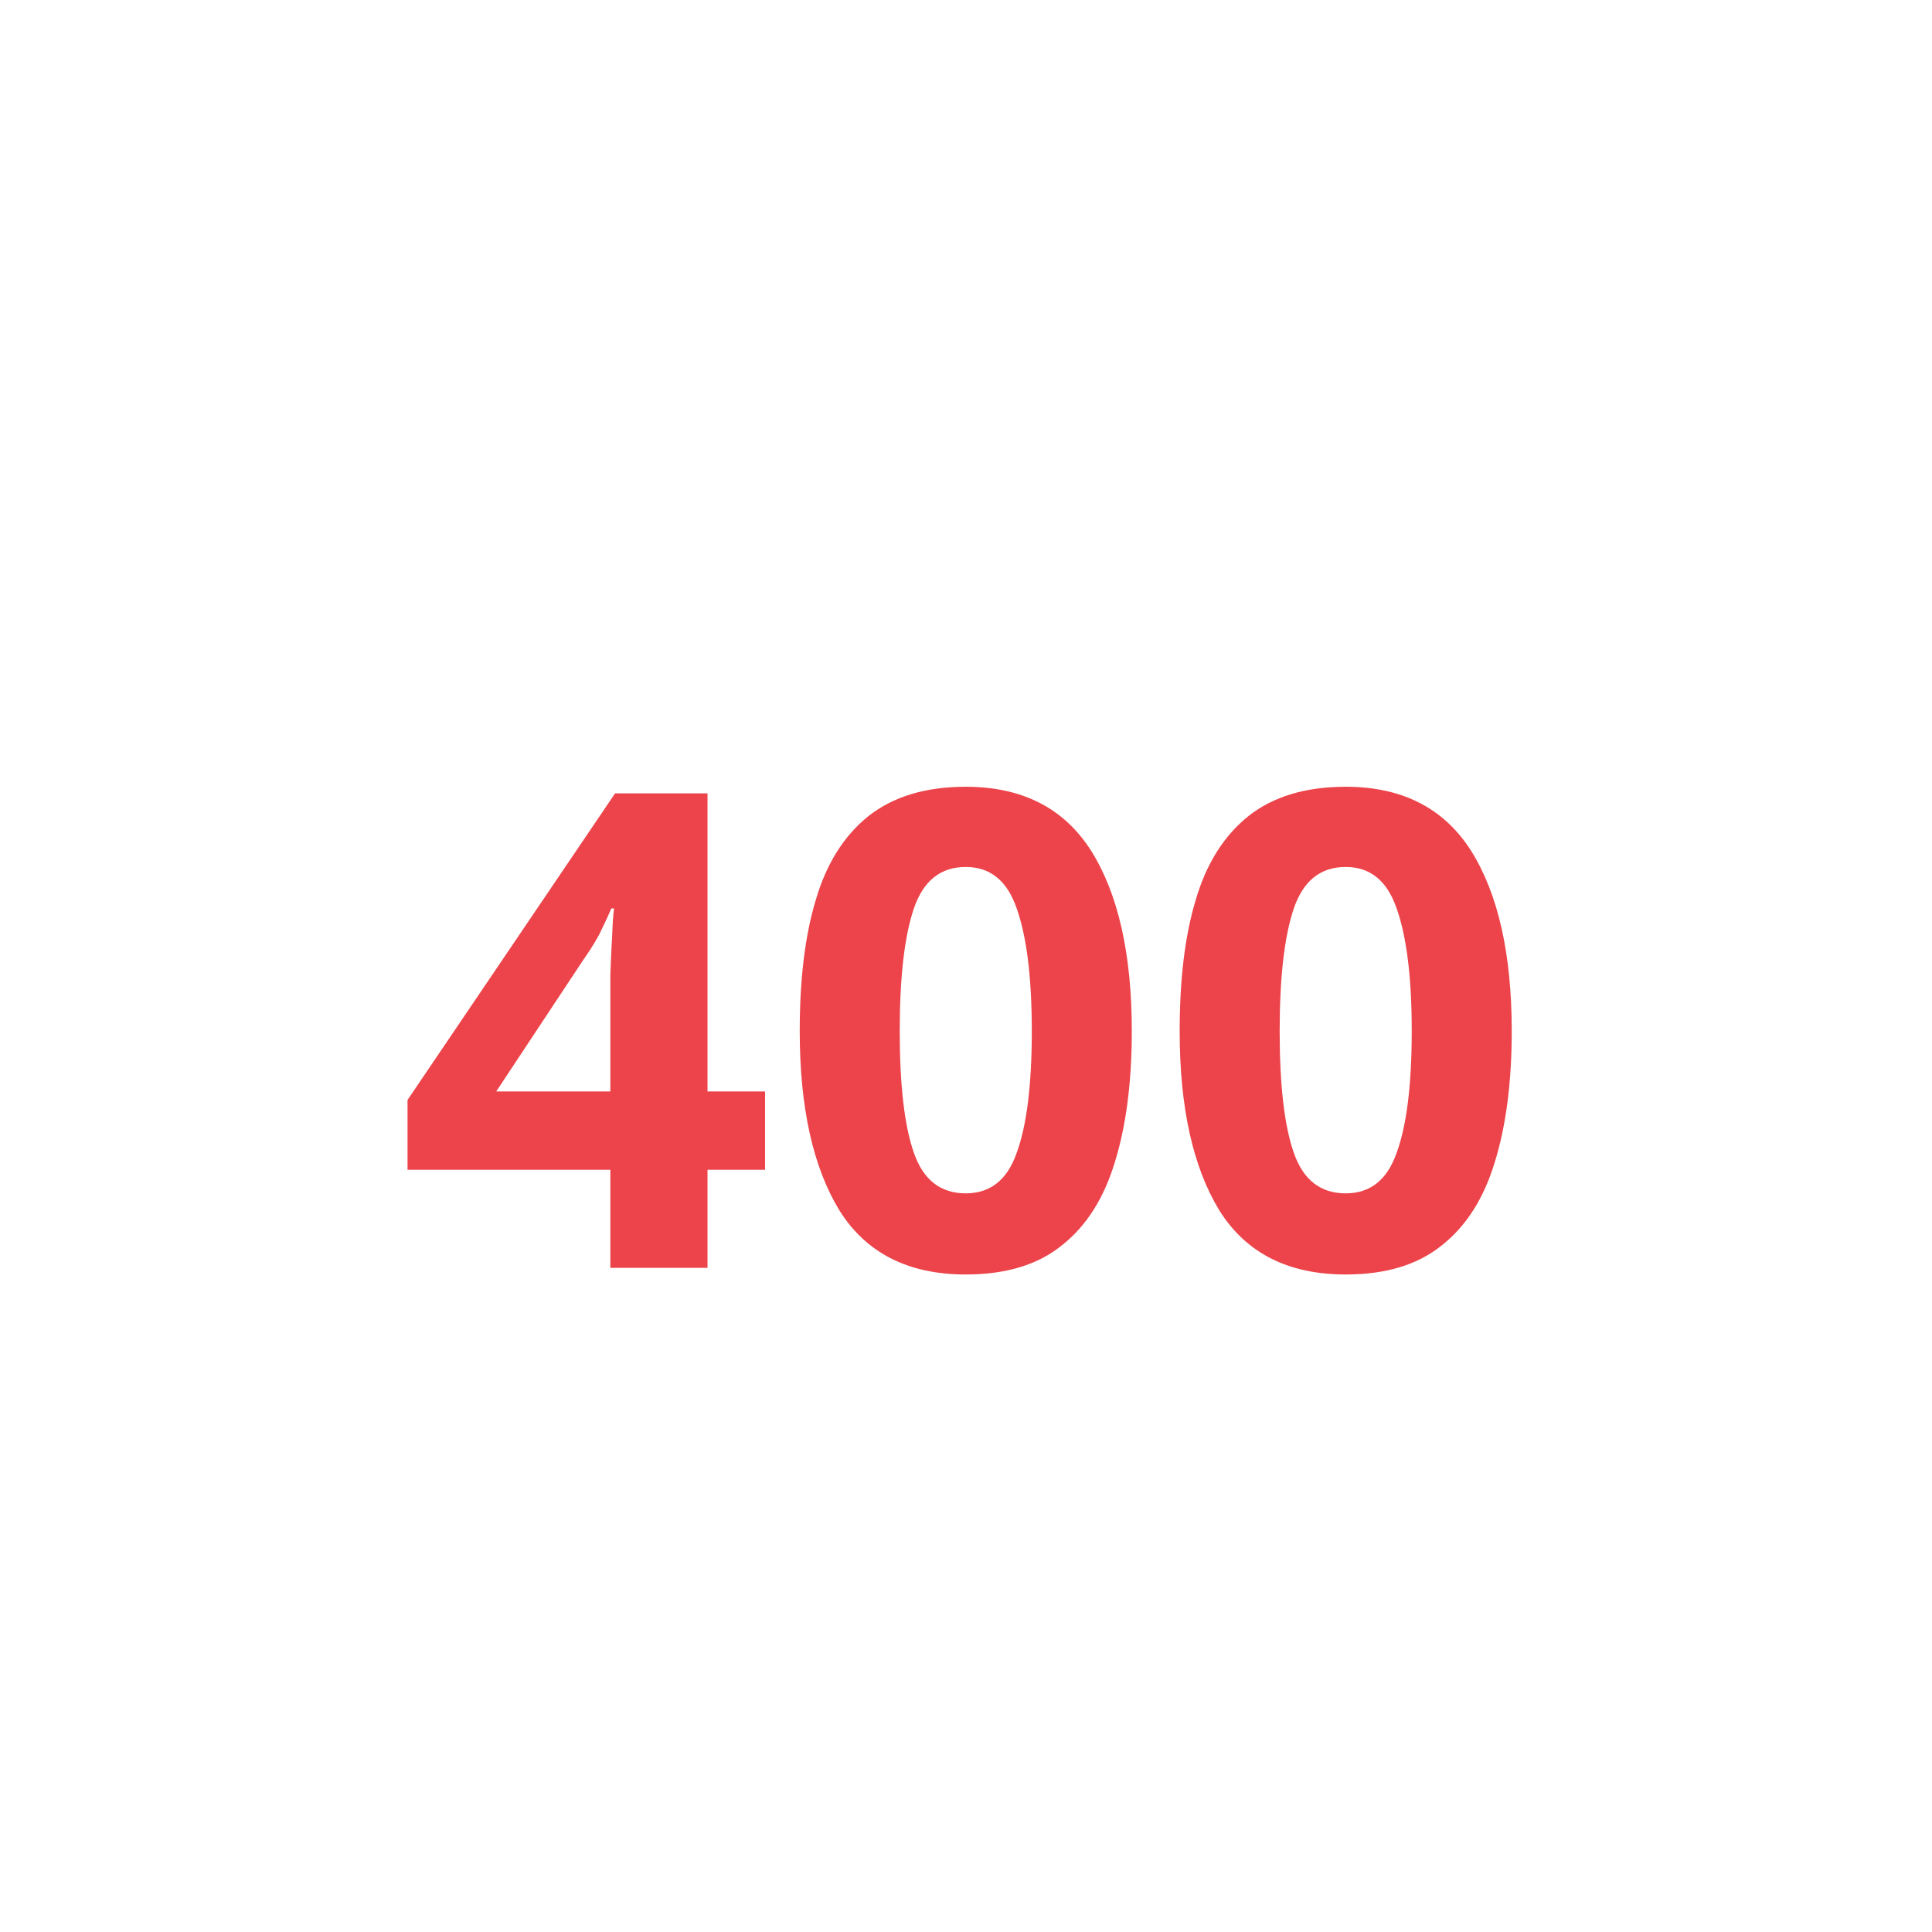
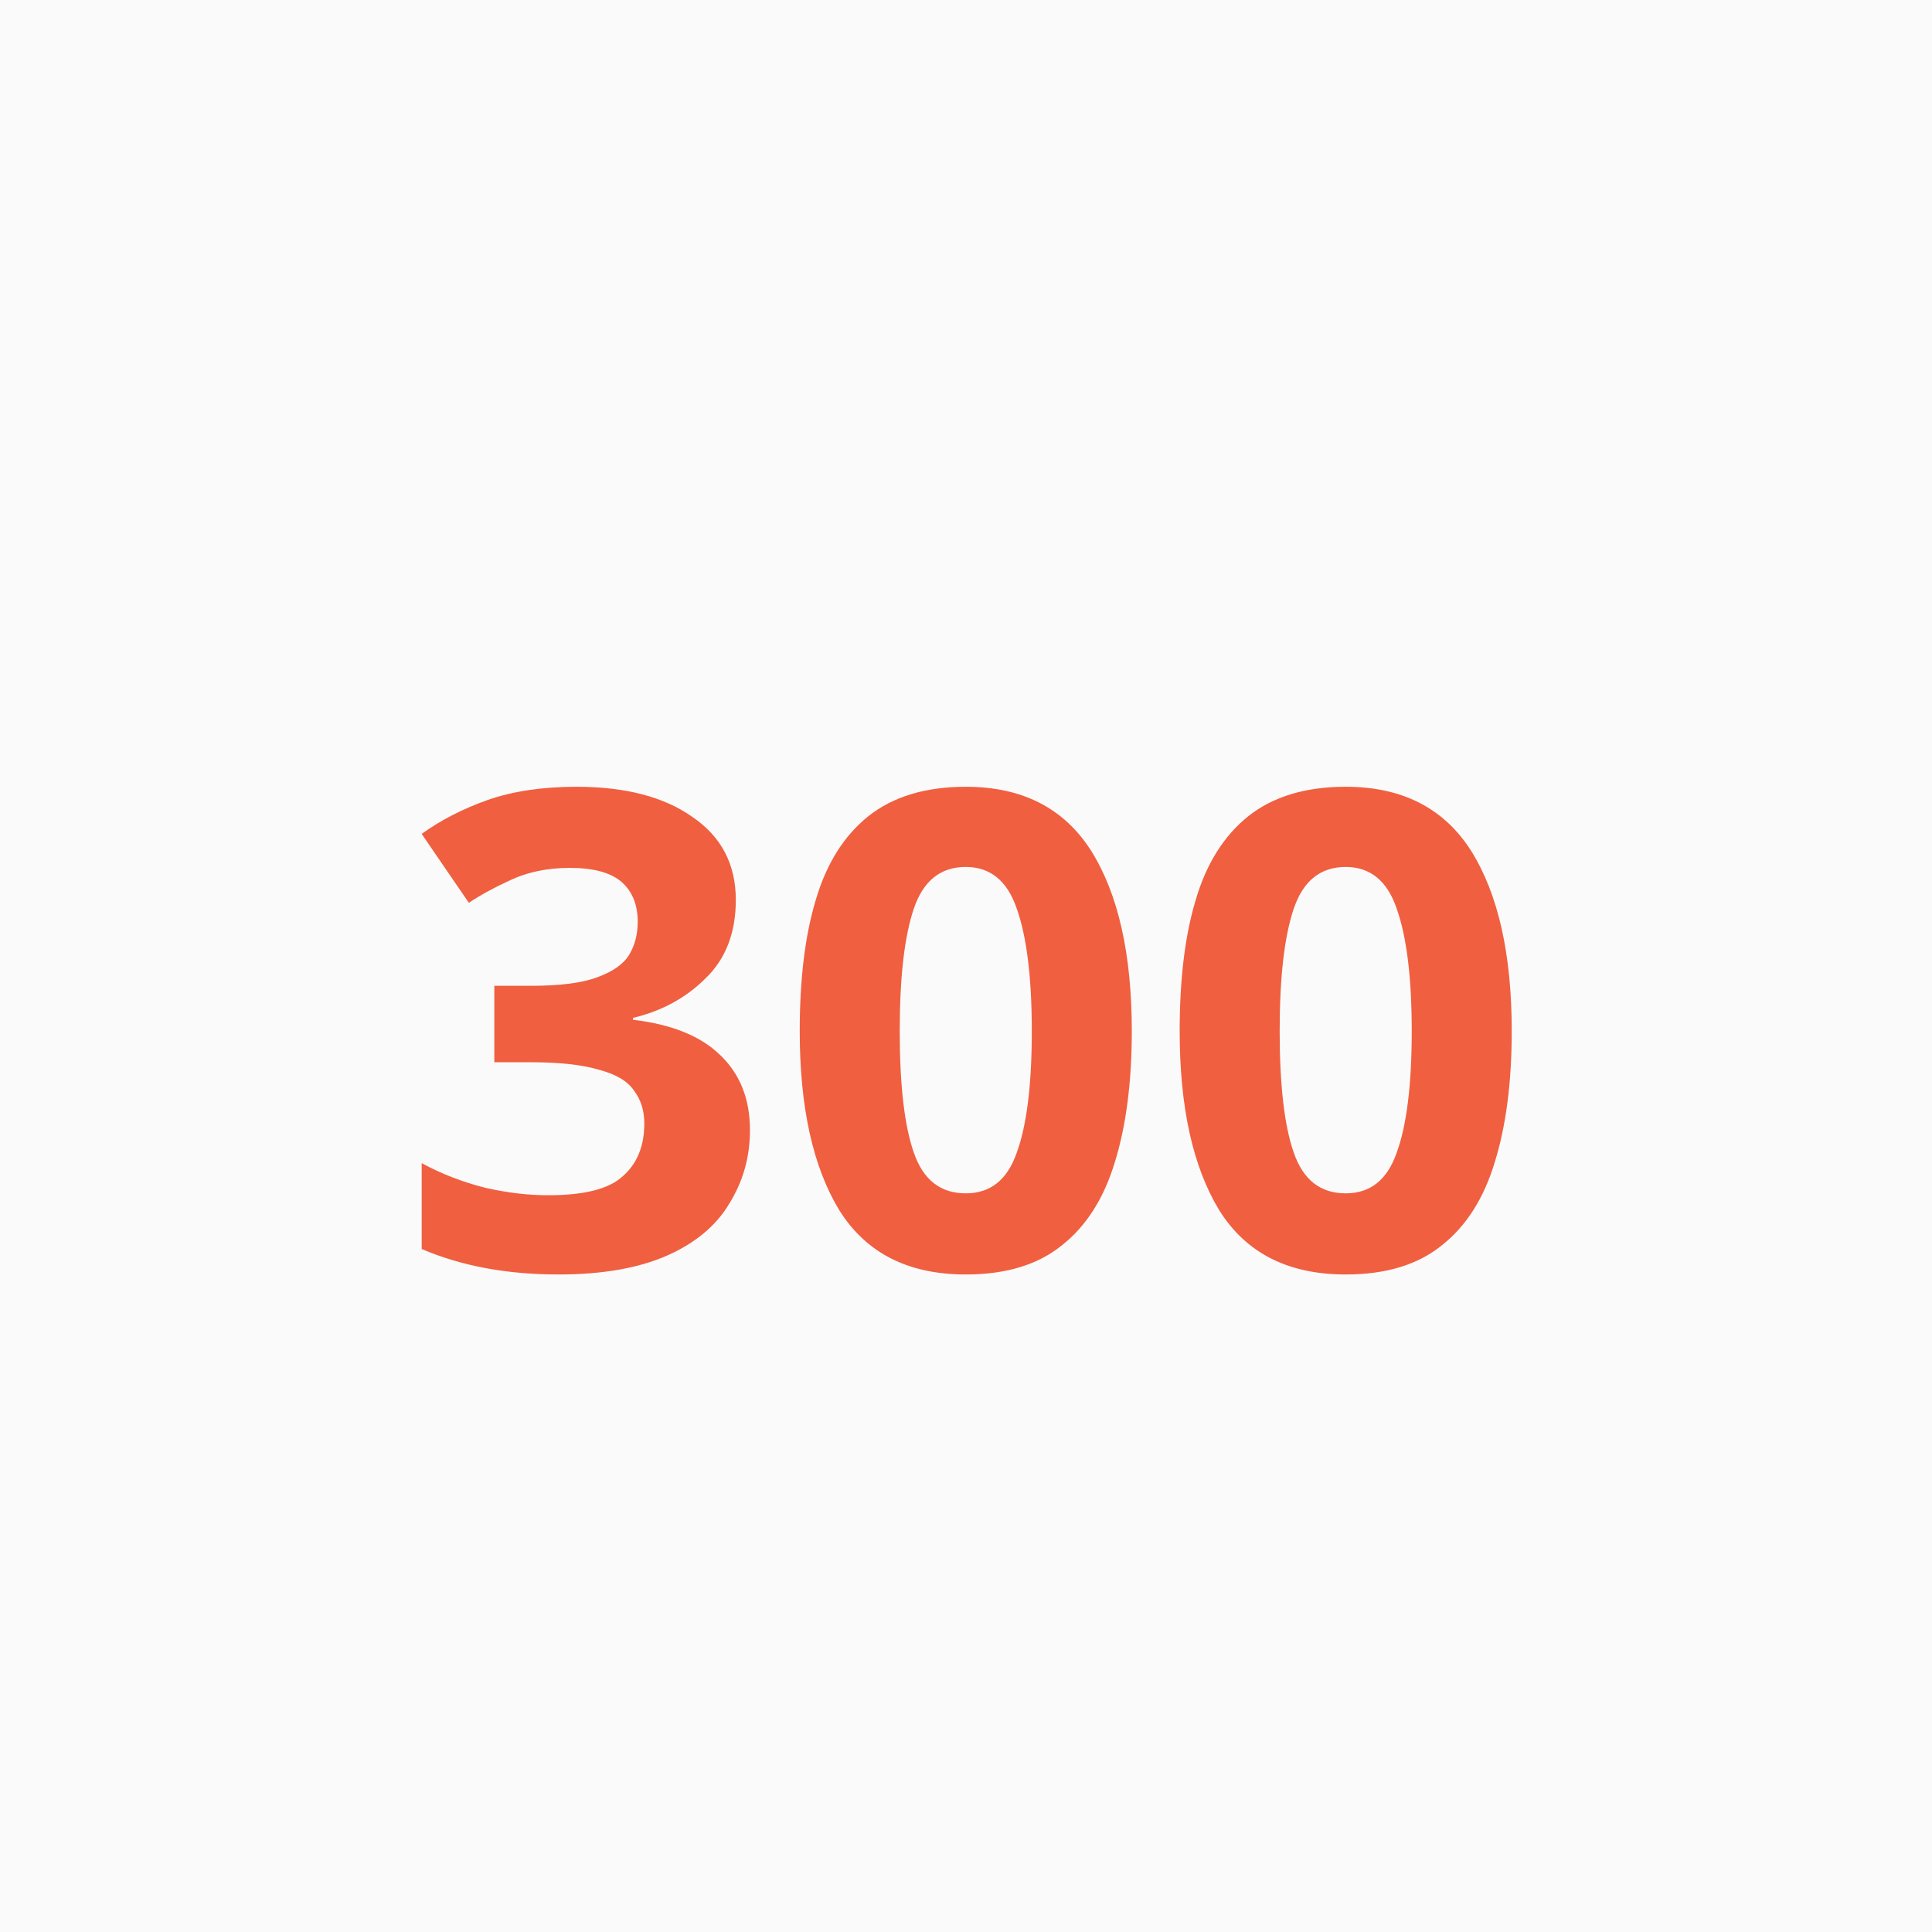
<svg xmlns="http://www.w3.org/2000/svg" viewBox="0 0 32 32" fill="none">
-   <rect width="32" height="32" fill="#ffffff" />
-   <text x="16" y="21" text-anchor="middle" font-family="system-ui, sans-serif" font-size="11" font-weight="600" fill="#ec444a">400</text>
+   <rect width="32" height="32" fill="#fafafa" />
+   <text x="16" y="21" text-anchor="middle" font-family="system-ui, sans-serif" font-size="11" font-weight="600" fill="#f05f40">300</text>
</svg>
